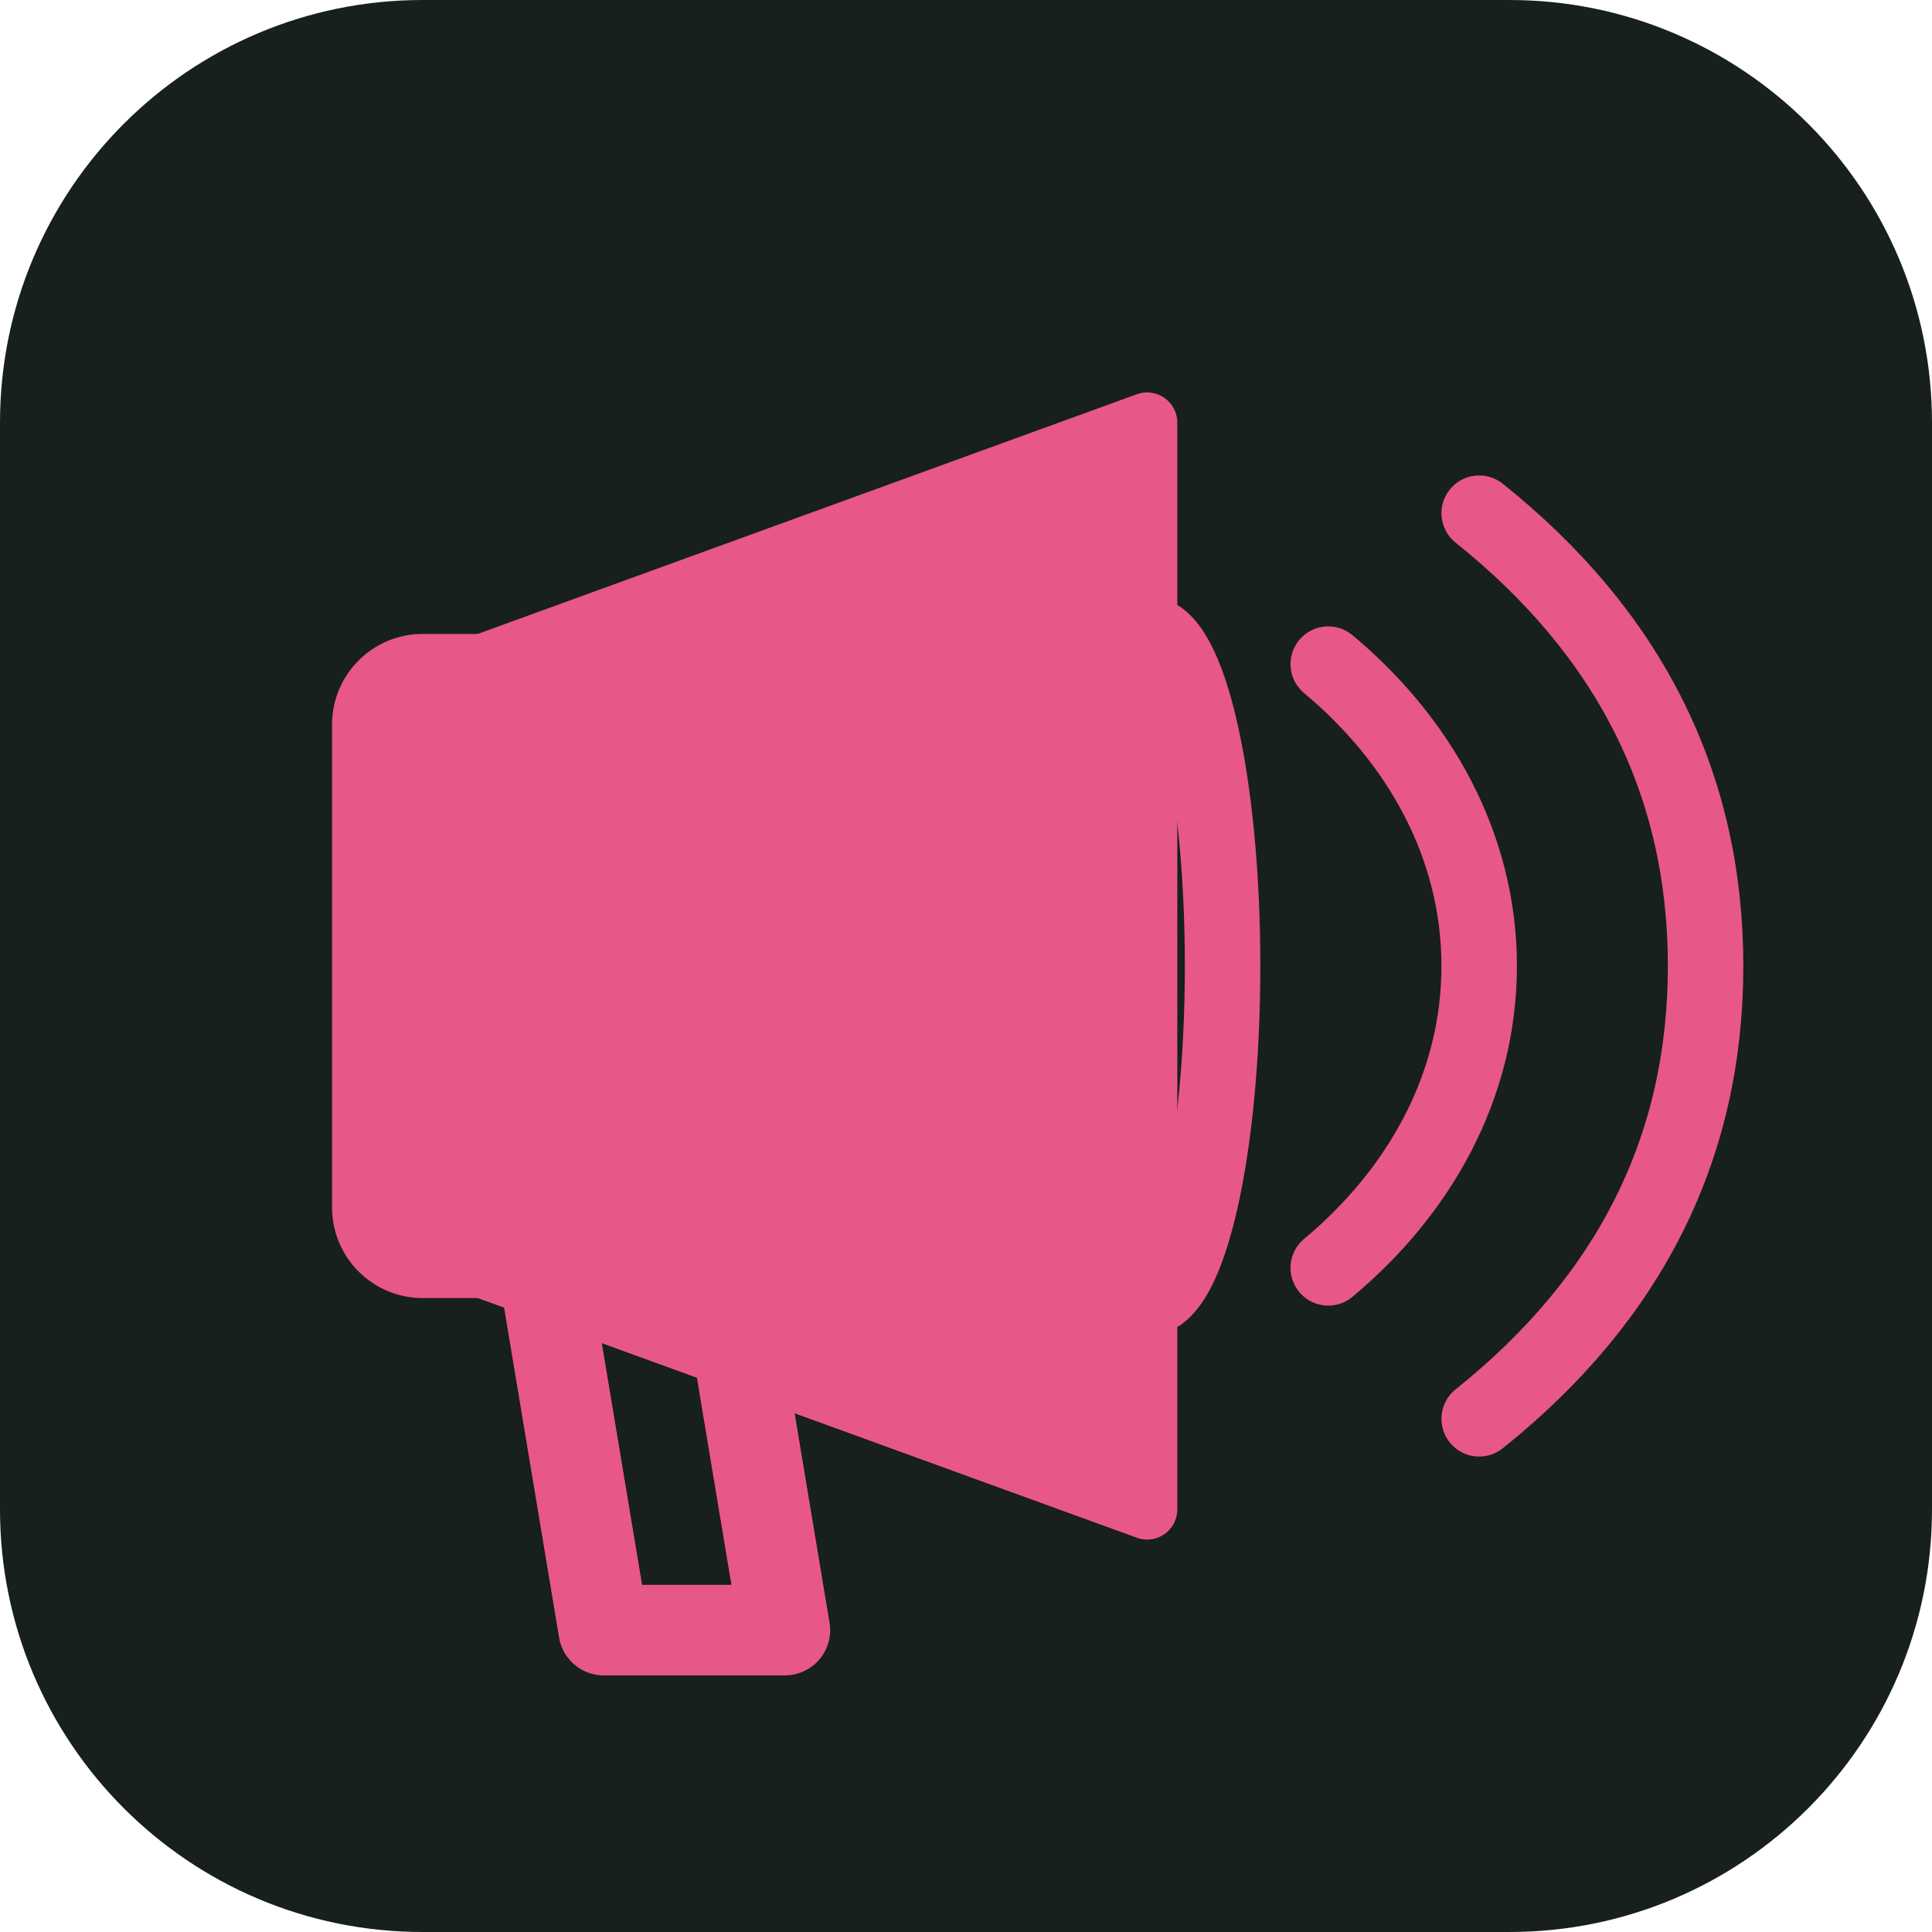
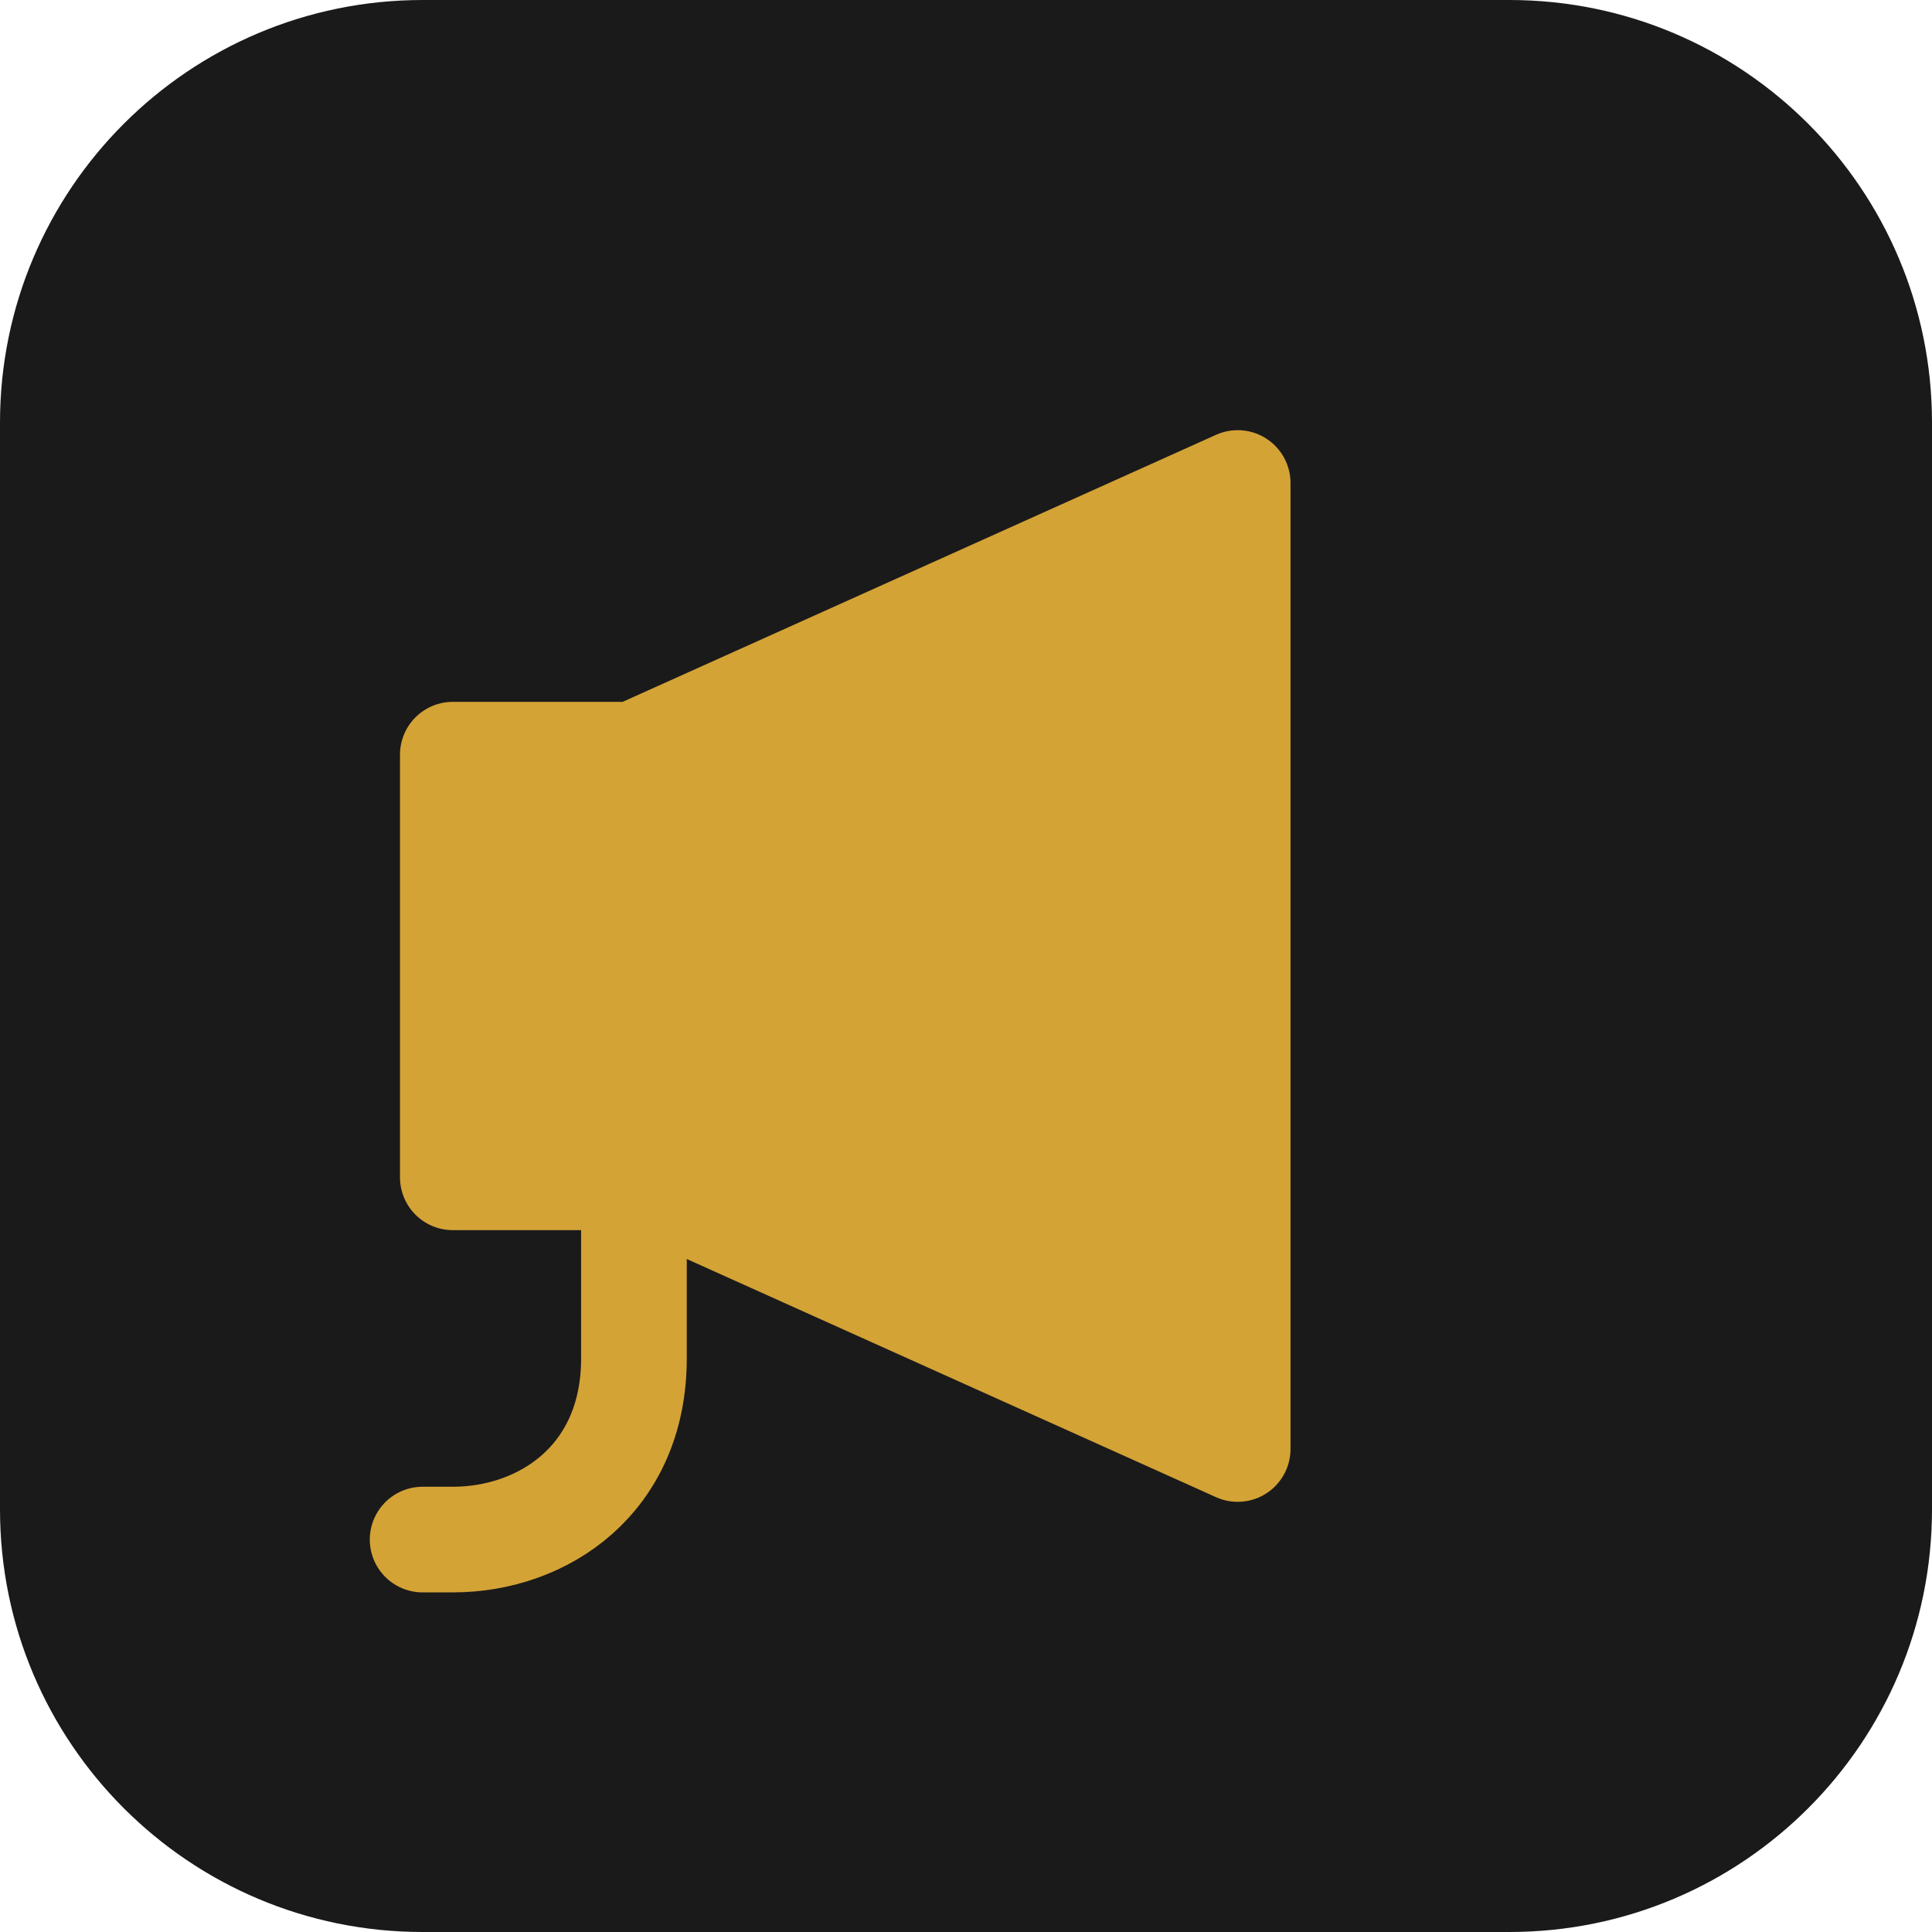
<svg xmlns="http://www.w3.org/2000/svg" viewBox="0 0 64 64">
-   <rect width="64" height="64" rx="14" fill="#17201b" />
-   <g fill="#e8578a" stroke="#e8578a" stroke-width="2" stroke-linecap="round" stroke-linejoin="round">
-     <path d="M16 22L38 14v36L16 42z" fill="#e8578a" />
-     <rect x="12" y="22" width="6" height="20" rx="2" fill="#e8578a" />
-     <path d="M18 42l2 12h6l-2-12" fill="none" stroke="#e8578a" stroke-width="3" />
-     <ellipse cx="38" cy="32" rx="2.5" ry="11" fill="none" stroke="#e8578a" stroke-width="2.5" />
-     <path d="M44 22c3 2.5 5 6 5 10s-2 7.5-5 10" fill="none" stroke="#e8578a" stroke-width="2.5" />
-     <path d="M49 17c5 4 7.5 9 7.5 15s-2.5 11-7.5 15" fill="none" stroke="#e8578a" stroke-width="2.5" />
+   <rect width="64" height="64" rx="14" fill="#1a1a1a" />
+   <g fill="none" stroke="#d4a336" stroke-width="3.5" stroke-linecap="round" stroke-linejoin="round">
+     <path d="M15 25h6l20-9v32L21 39h-6z" fill="#d4a336" stroke="#d4a336" />
+     <path d="M21 39v6c0 4-3 6-6 6h-1" fill="none" />
  </g>
</svg>
